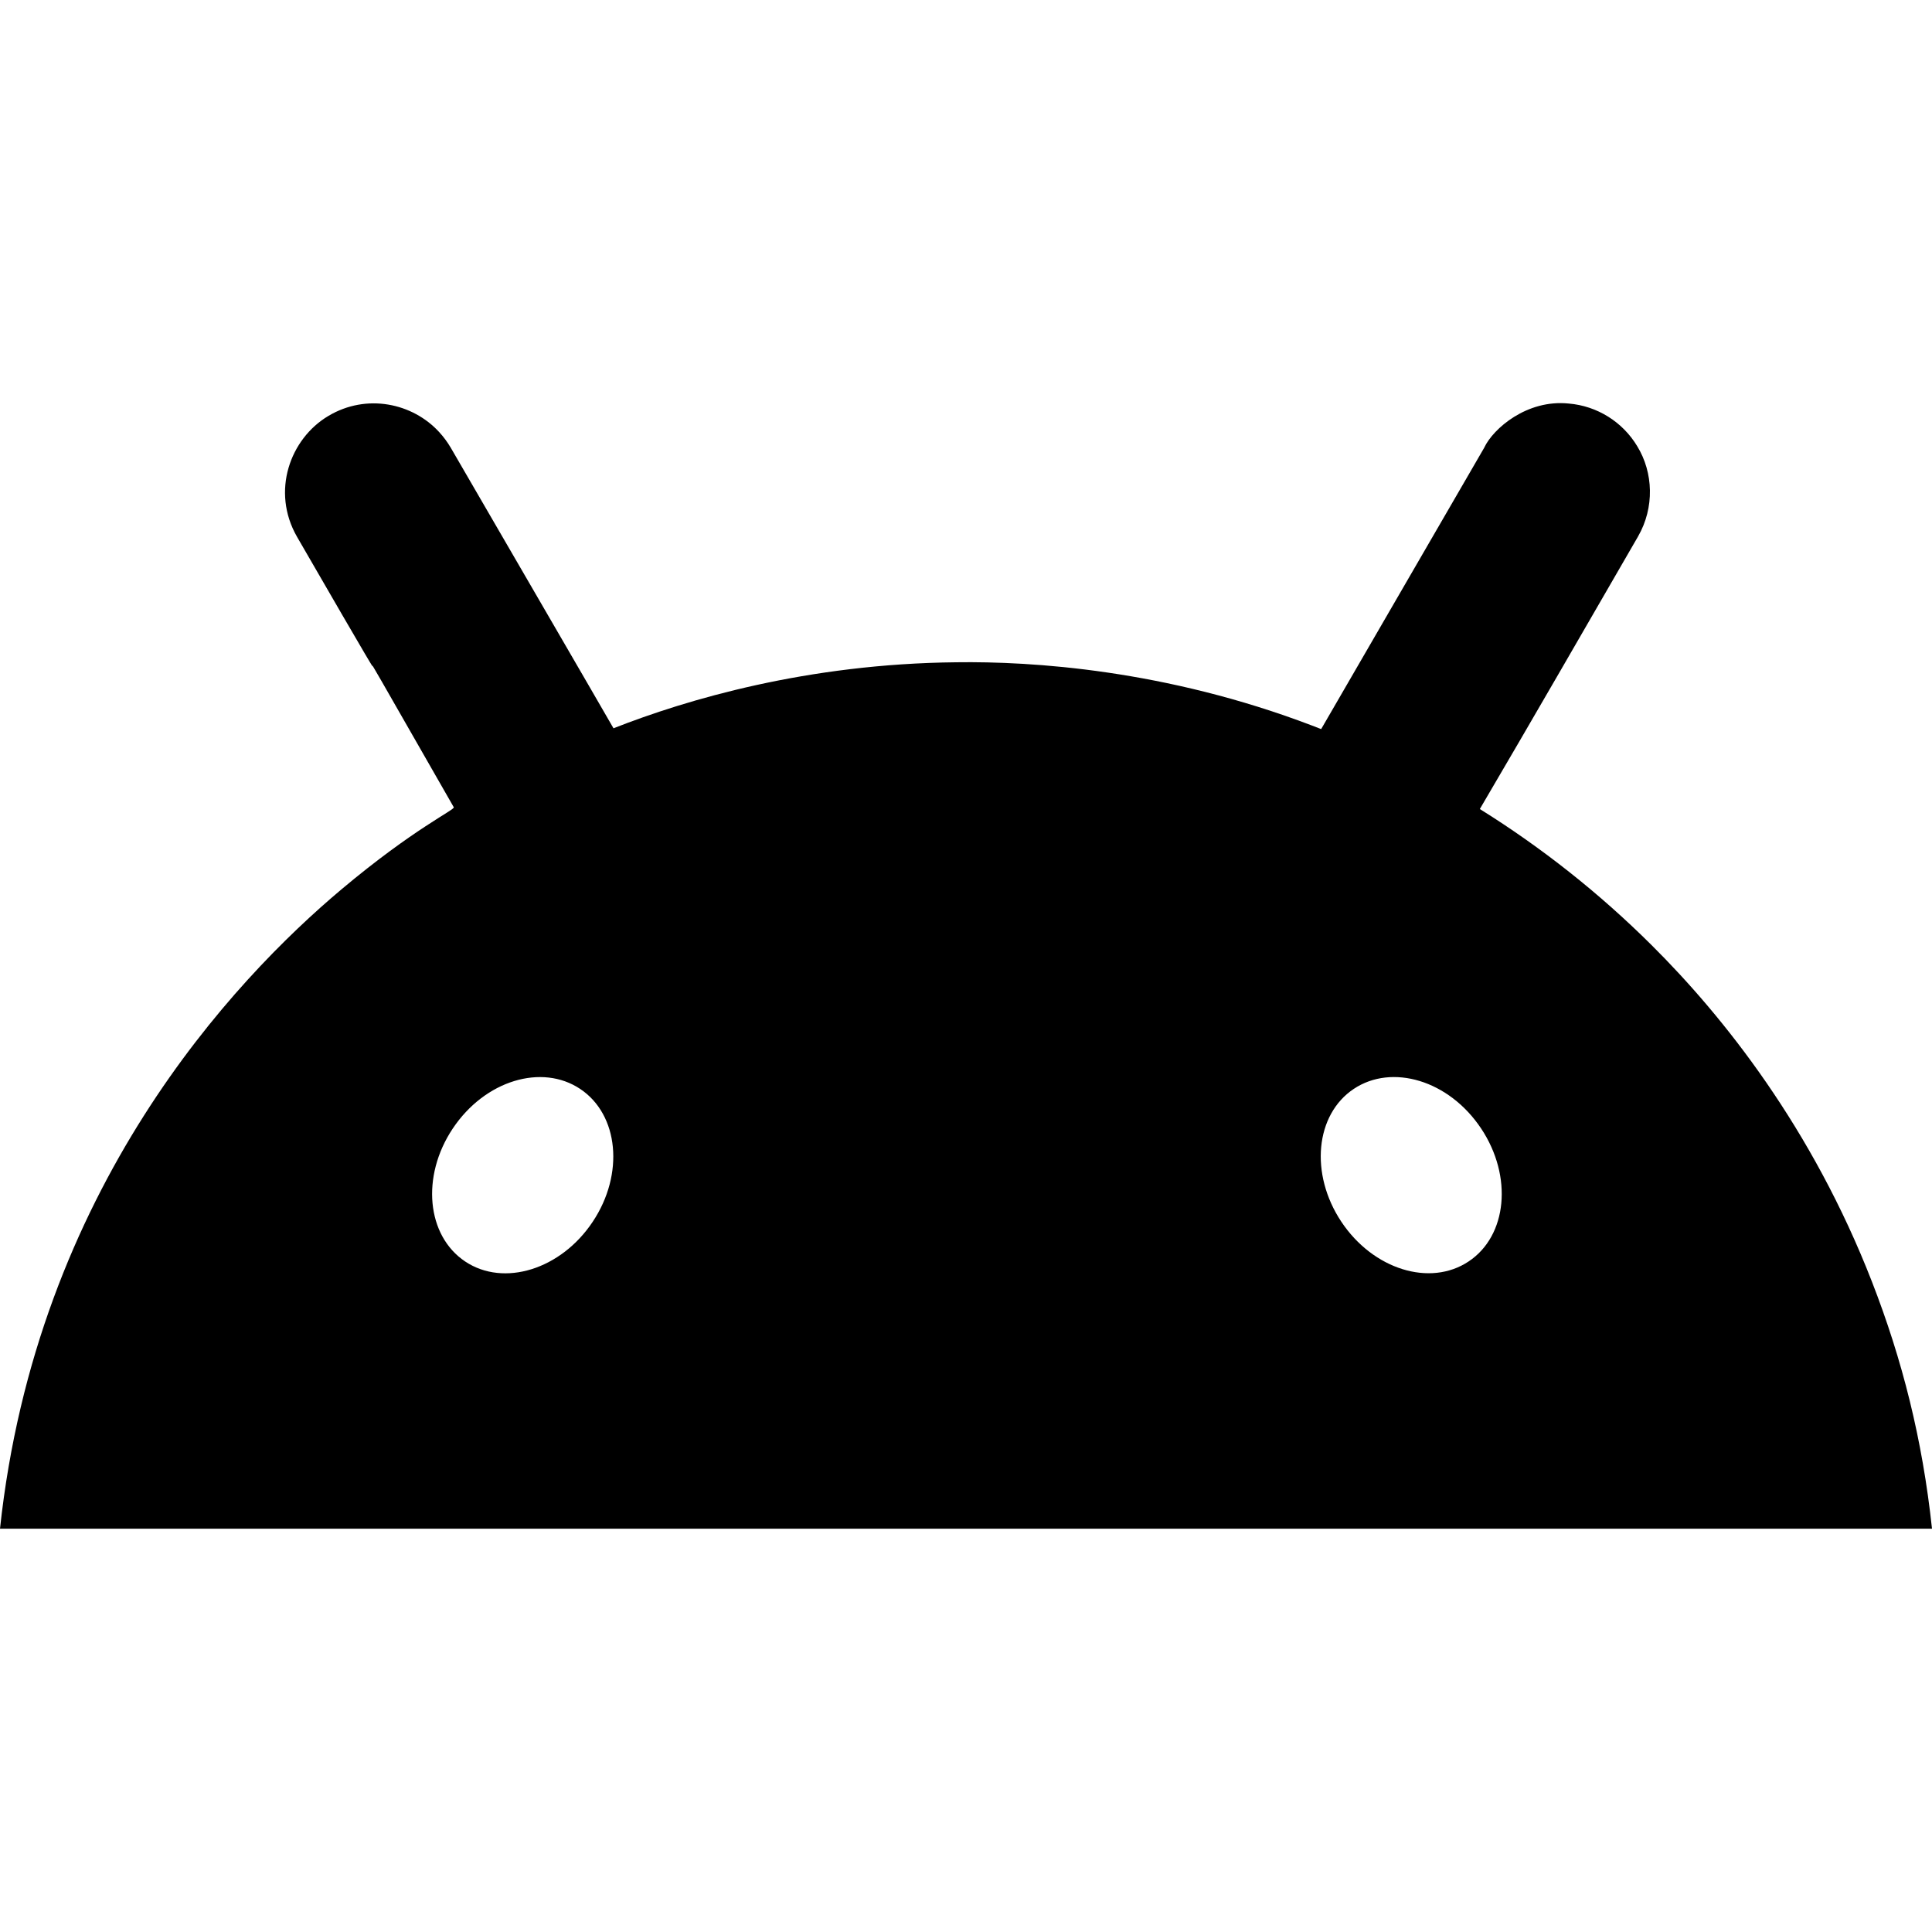
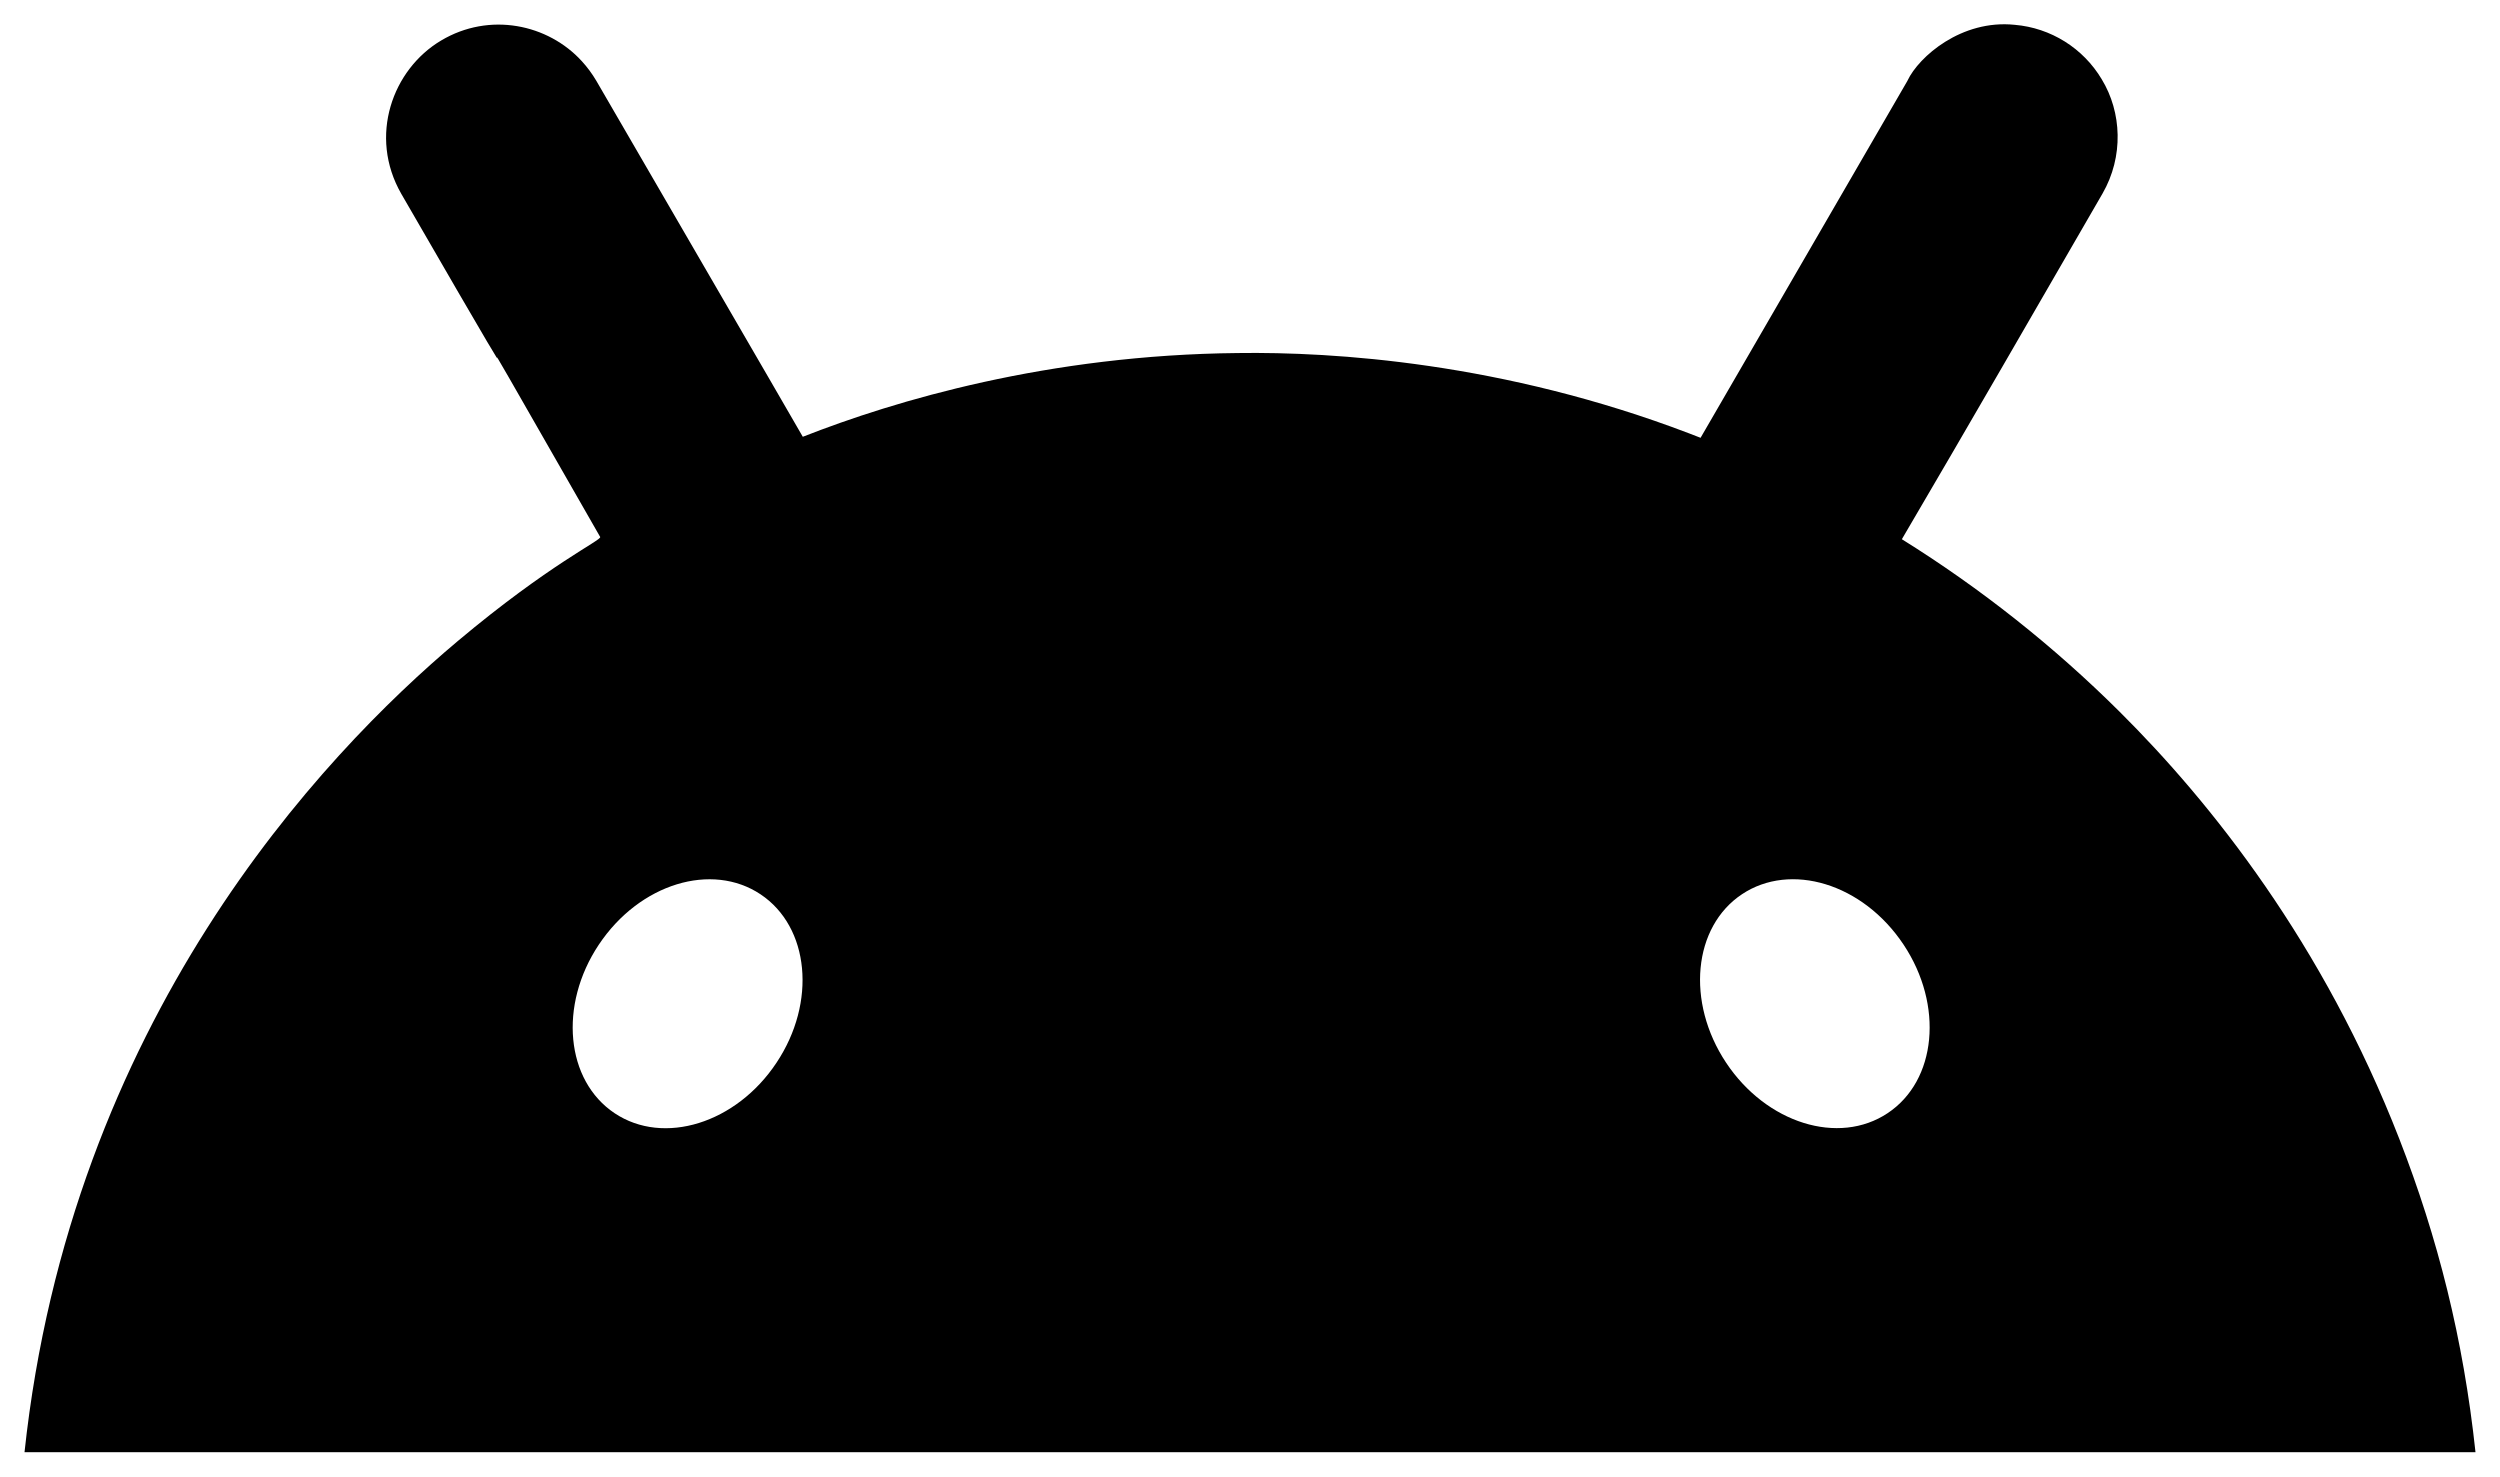
- <svg xmlns="http://www.w3.org/2000/svg" role="img" viewBox="0 0 24 24">
+ <svg xmlns="http://www.w3.org/2000/svg" role="img" viewBox="-0.24 4.77 24.48 14.46">
  <path d="M18.439 5.559c-.675 1.166-1.352 2.332-2.027 3.498-.037-.015-.074-.029-.111-.043-1.825-.696-3.484-.8-4.42-.787-1.855.018-3.354.464-4.26.82-.084-.149-1.753-3.021-2.022-3.486a1.145 1.145 0 0 0-.141-.191c-.331-.364-.905-.486-1.379-.203-.475.282-.714.936-.389 1.502 1.947 3.37-.097-.216 1.947 3.359.017.031-.495.264-1.393 1.018C2.899 12.176.452 14.772 0 18.99h24c-.119-1.111-.369-2.099-.746-3.068-.744-1.912-1.843-3.293-2.74-4.184a12.105 12.105 0 0 0-2.131-1.688c.659-1.122 1.312-2.256 1.965-3.385.208-.361.189-.796-.008-1.119a1.1 1.1 0 0 0-.852-.533c-.522-.054-.939.313-1.049.545zm-.039 8.461c.394.593.324 1.331-.156 1.65-.48.32-1.188.099-1.582-.494-.394-.593-.324-1.331.156-1.65.473-.315 1.181-.109 1.582.494zM7.207 13.527c.48.32.551 1.058.156 1.65-.394.593-1.104.814-1.584.494-.48-.32-.55-1.058-.156-1.65.401-.602 1.109-.811 1.584-.494z" />
</svg>
